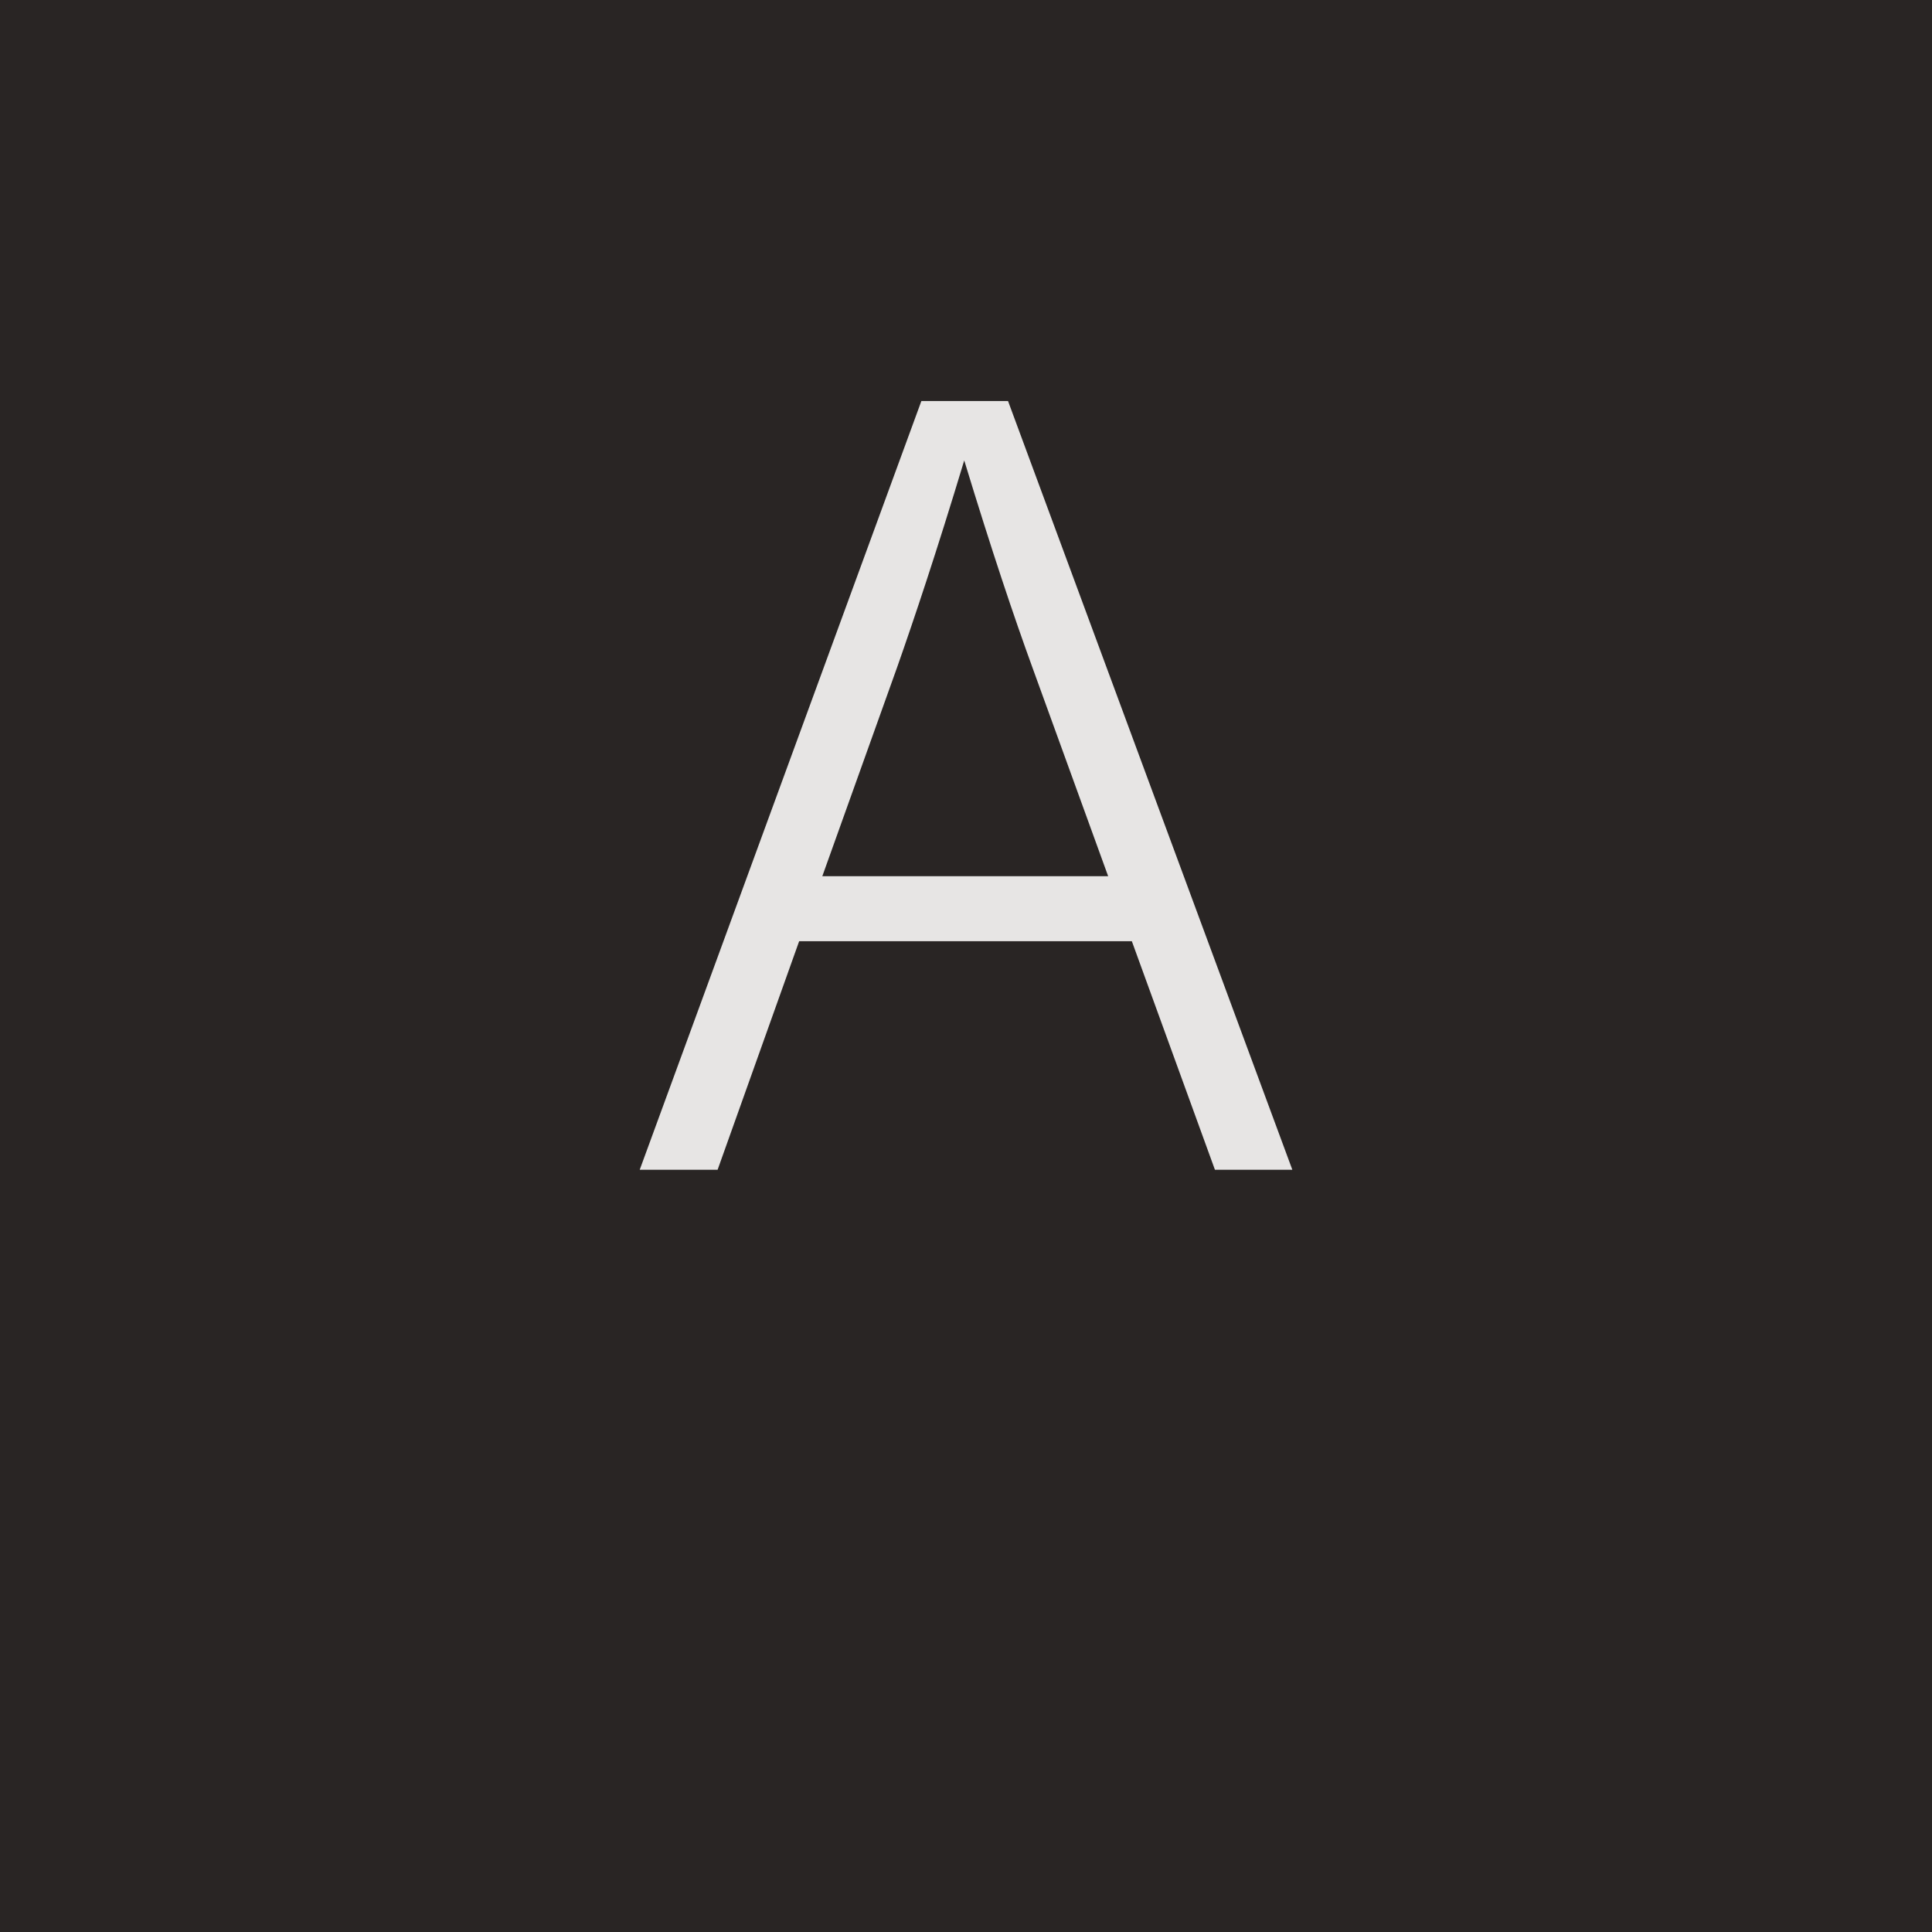
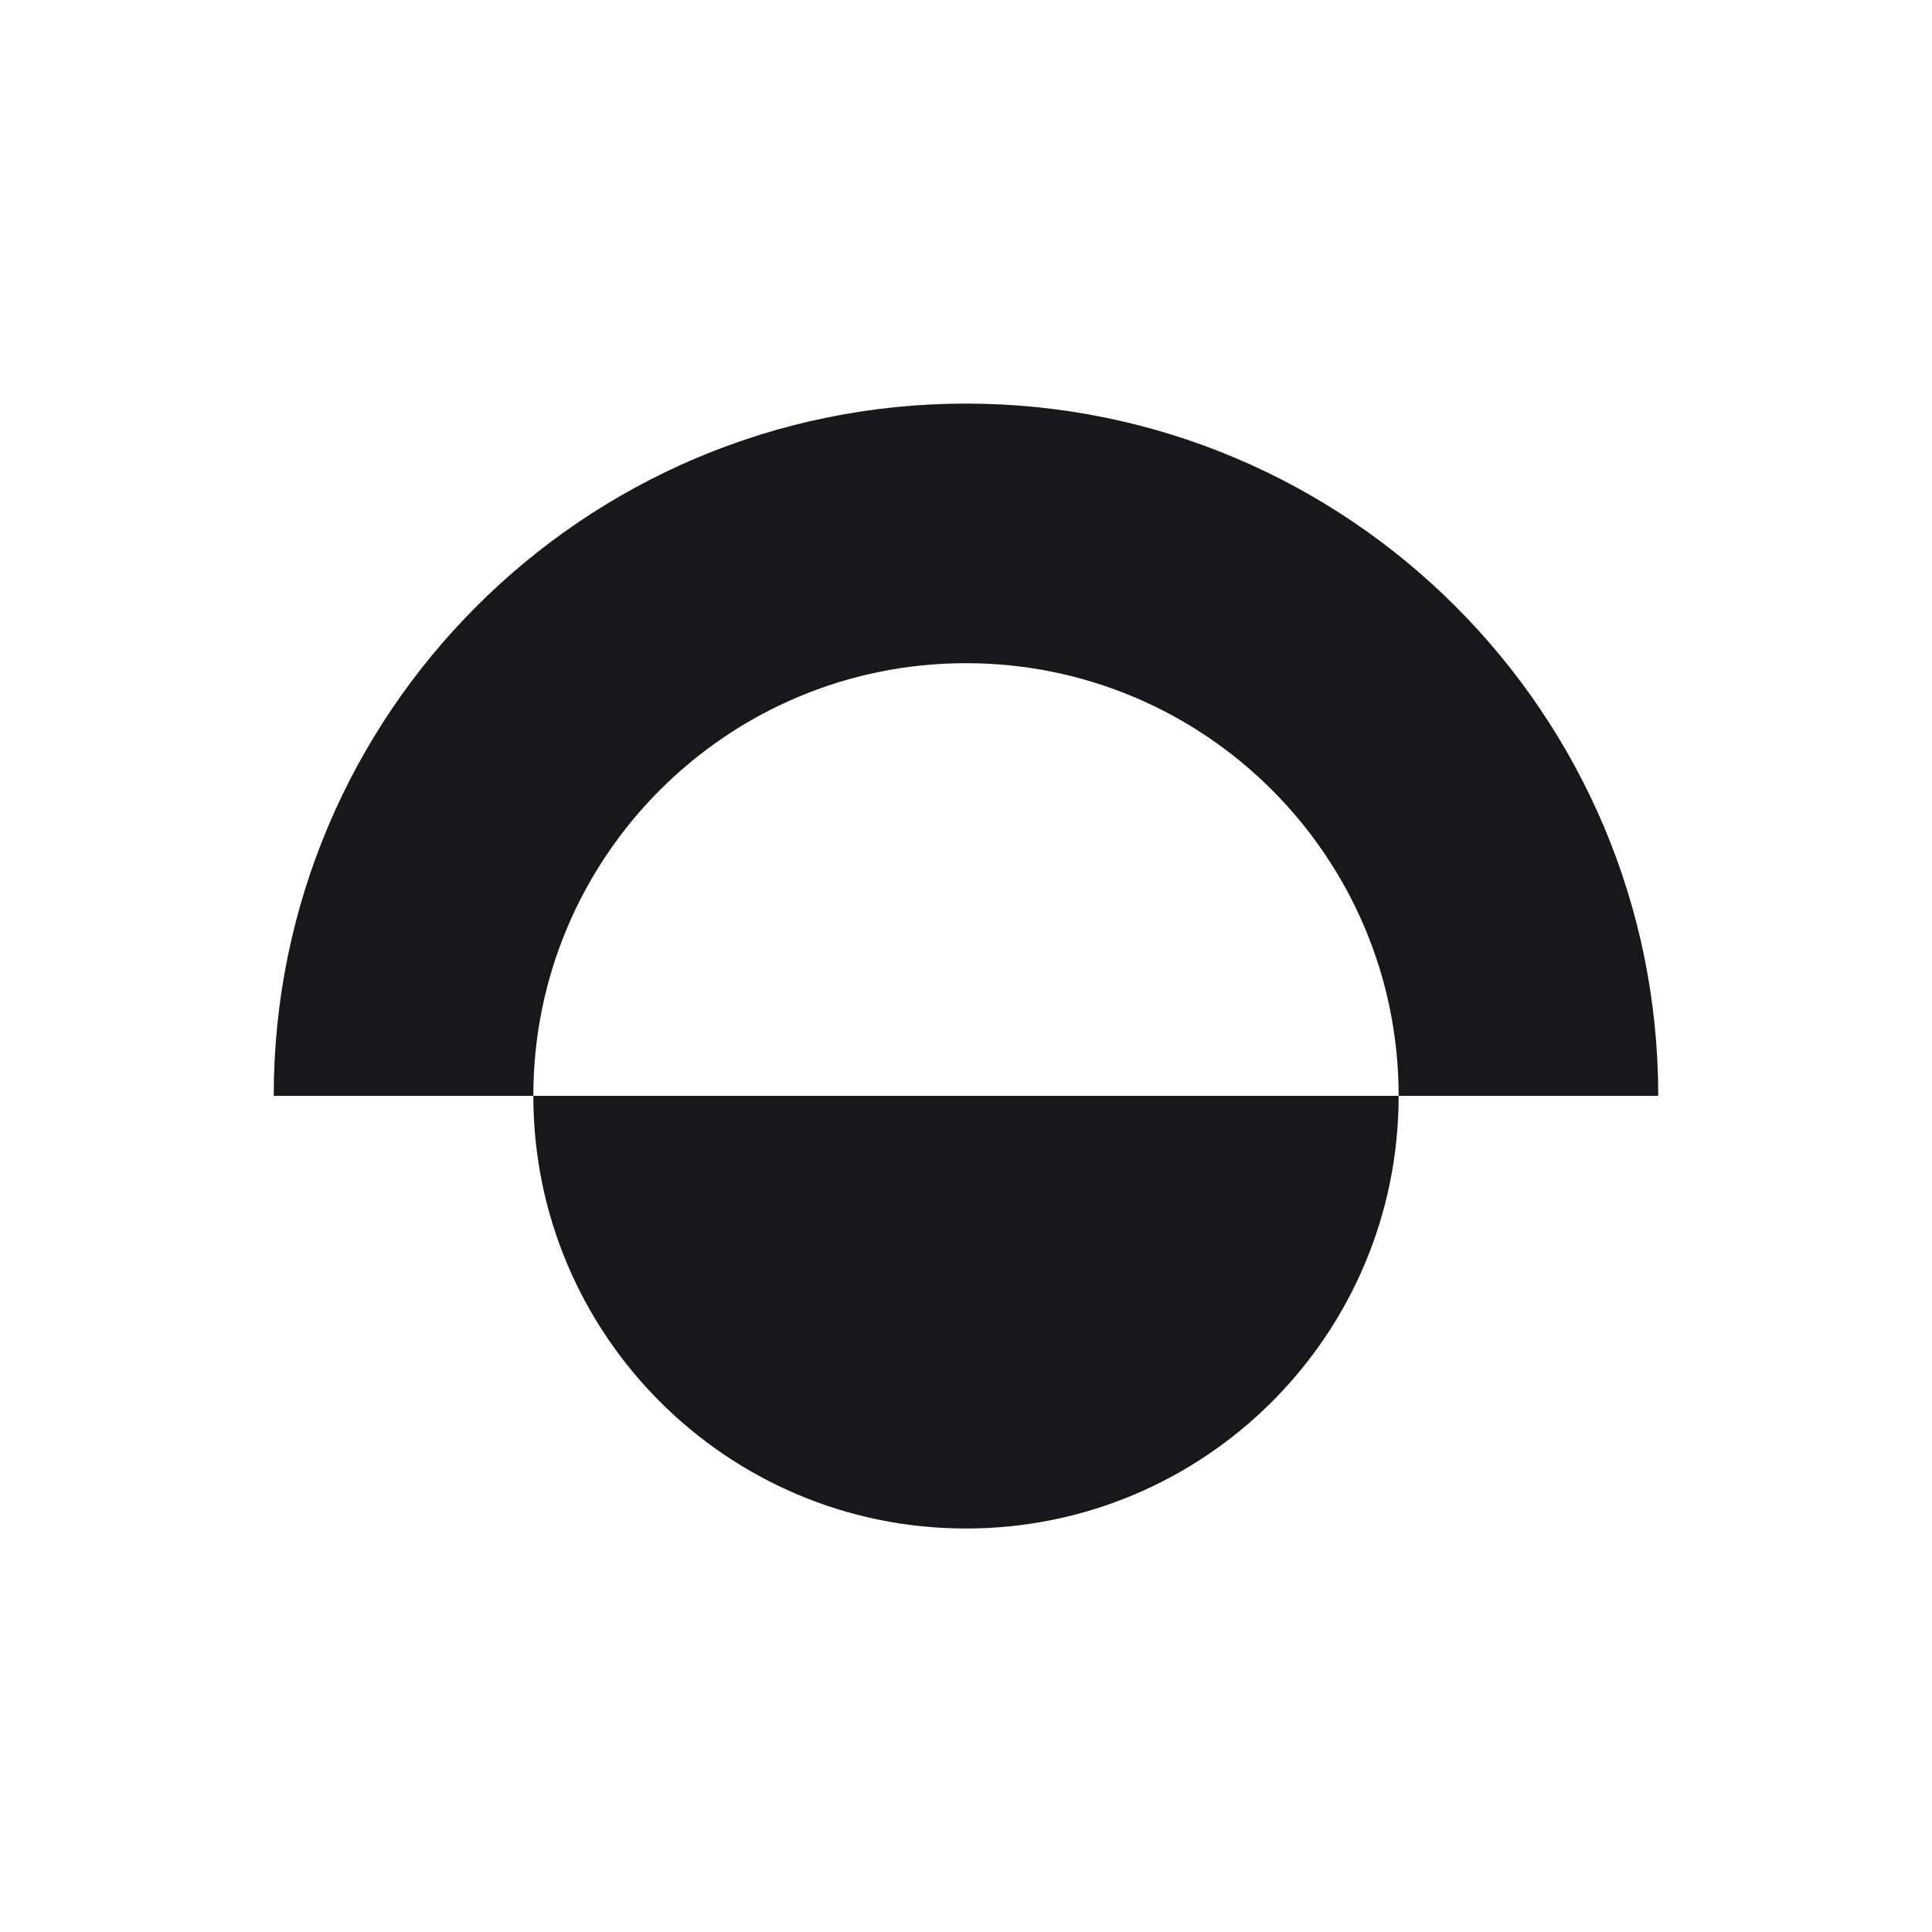
<svg xmlns="http://www.w3.org/2000/svg" width="512" height="512" viewBox="0 0 512 512">
-   <rect width="512" height="512" fill="#292524" />
-   <text x="256" y="310" text-anchor="middle" font-family="-apple-system, BlinkMacSystemFont, 'Helvetica Neue', sans-serif" font-size="280" font-weight="300" fill="#e7e5e4">A</text>
+   <rect width="512" height="512" fill="#ffffff" />
+   <g transform="translate(72.54 106) scale(0.9555)">
+     <path d="M312 193C312 126.726 258.274 73 192 73C125.726 73 72 126.726 72 193H0C0 86.961 85.961 1 192 1C298.039 1 384 86.961 384 193H312Z" fill="#18181B" />
+     <path d="M192 313C258.274 313 312 259.274 312 193H72C72 259.274 125.726 313 192 313Z" fill="#18181B" />
+   </g>
</svg>
